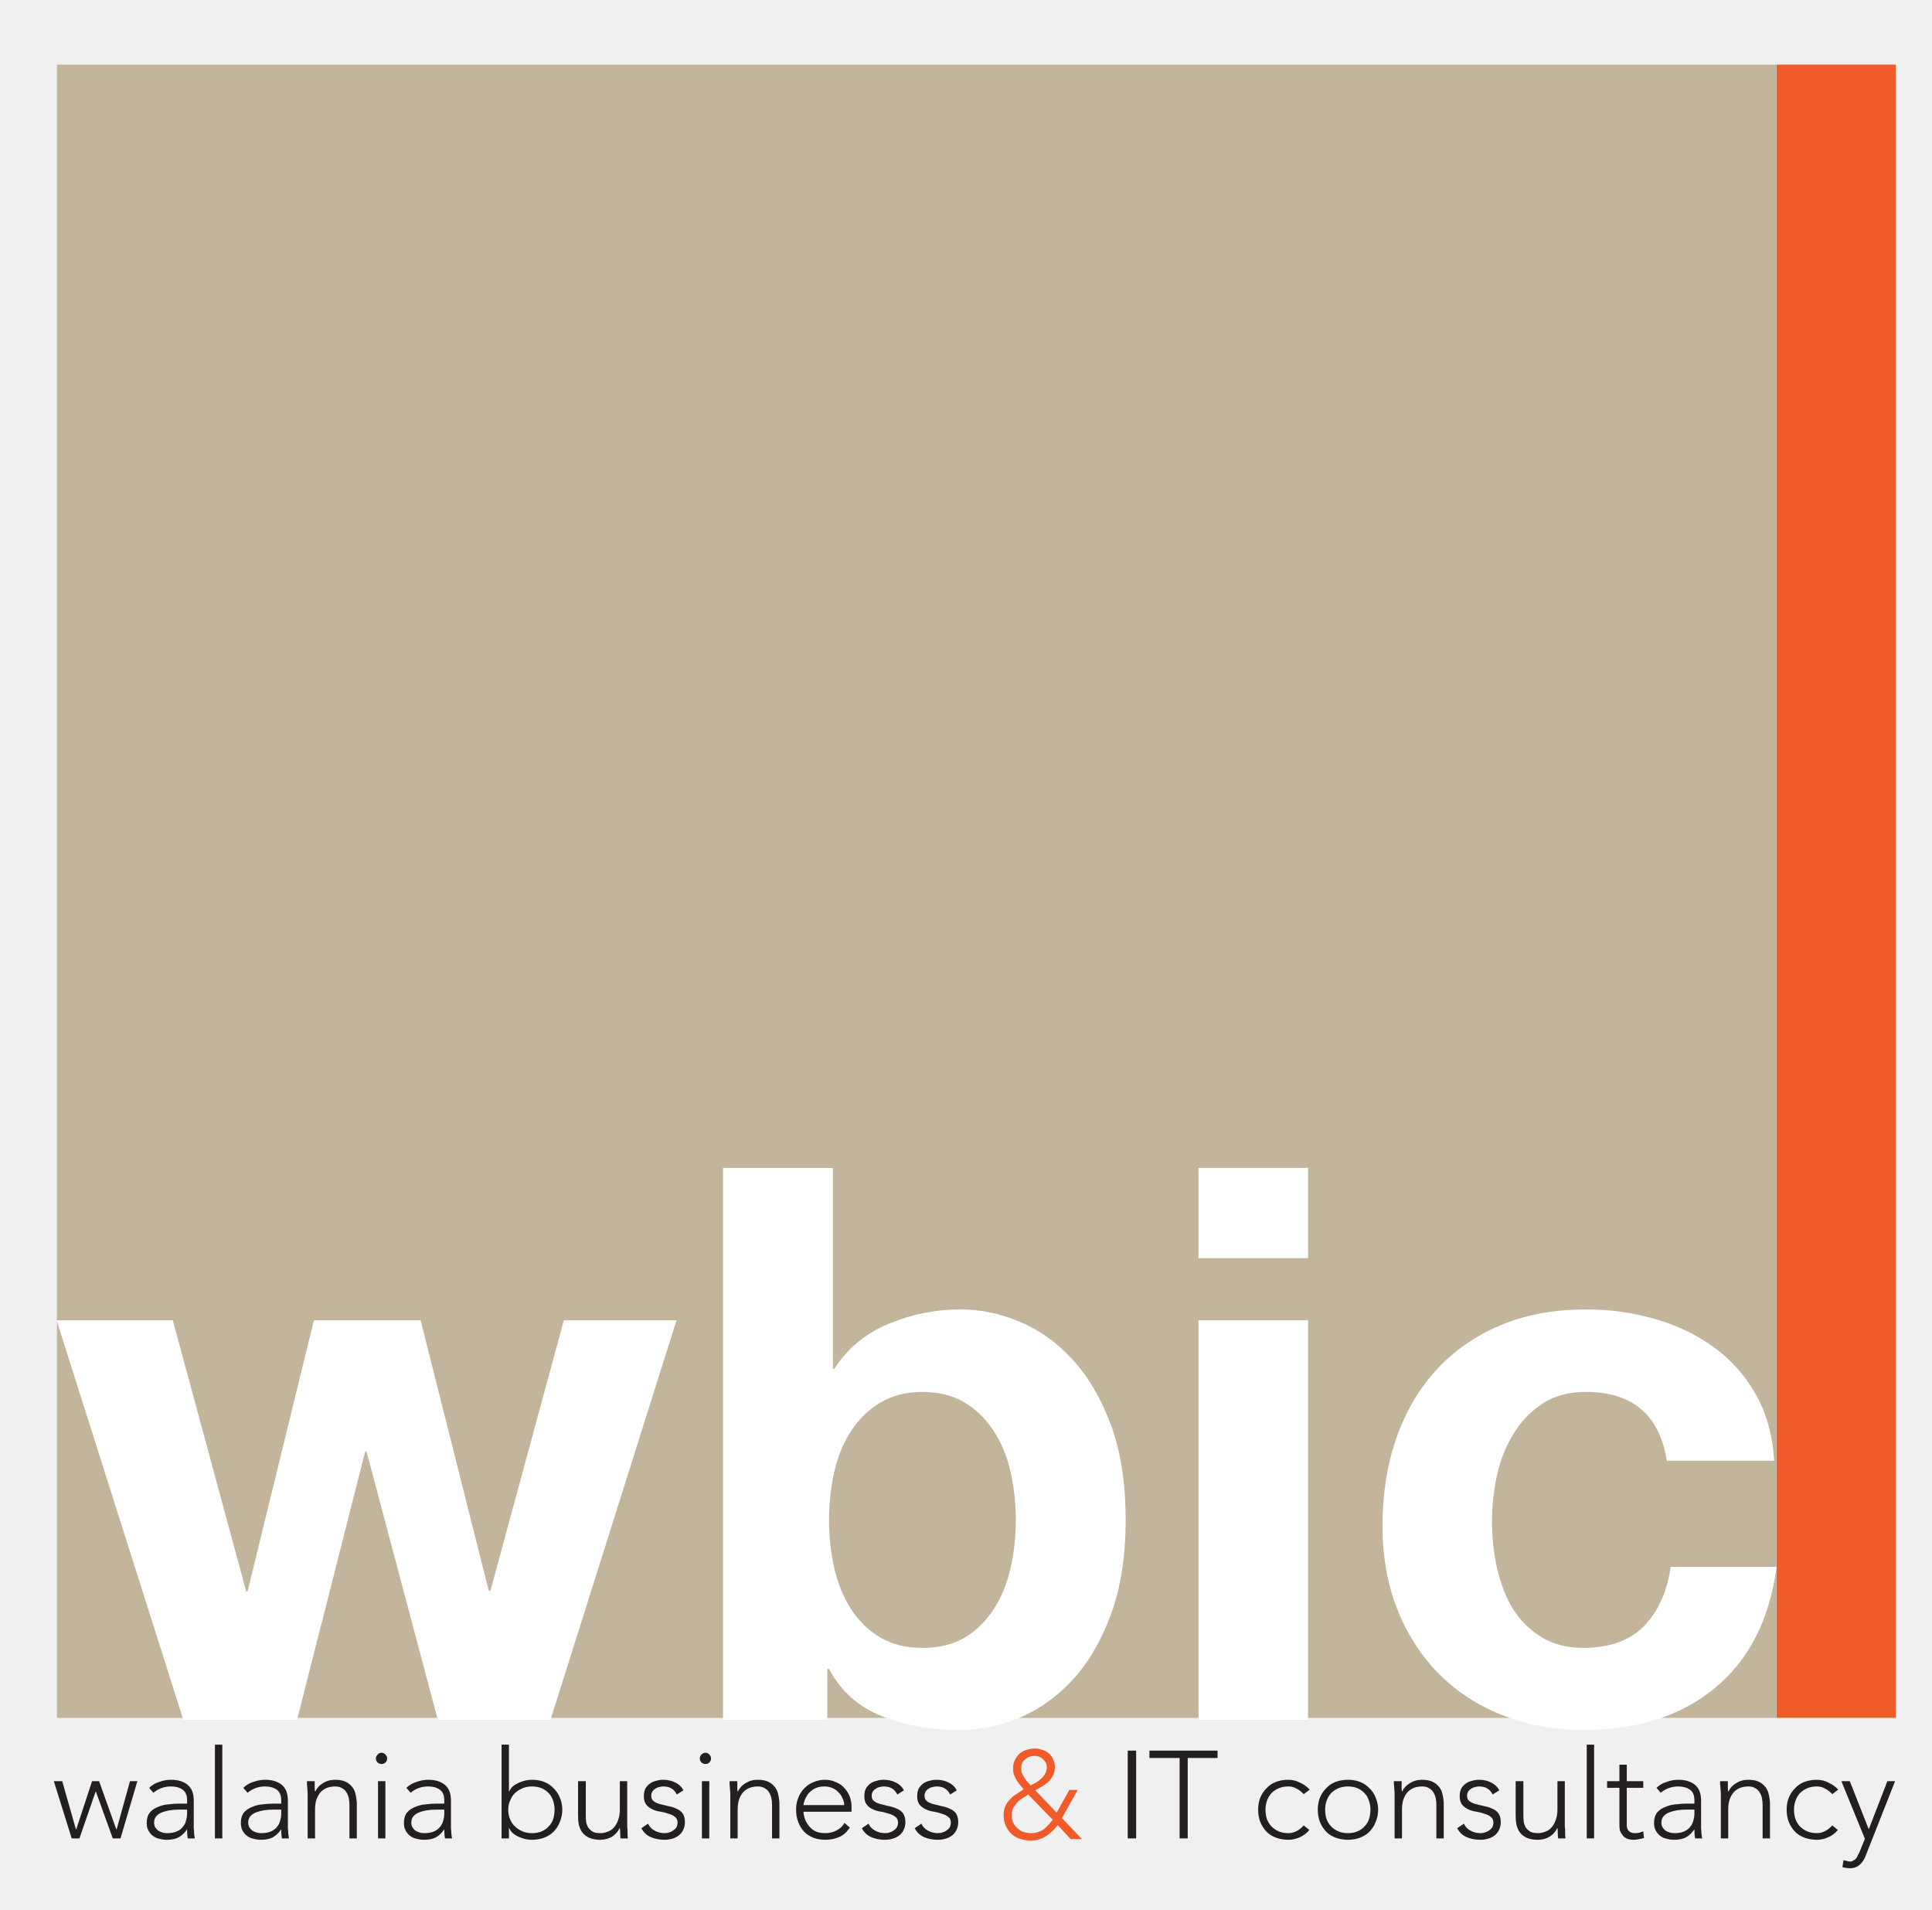
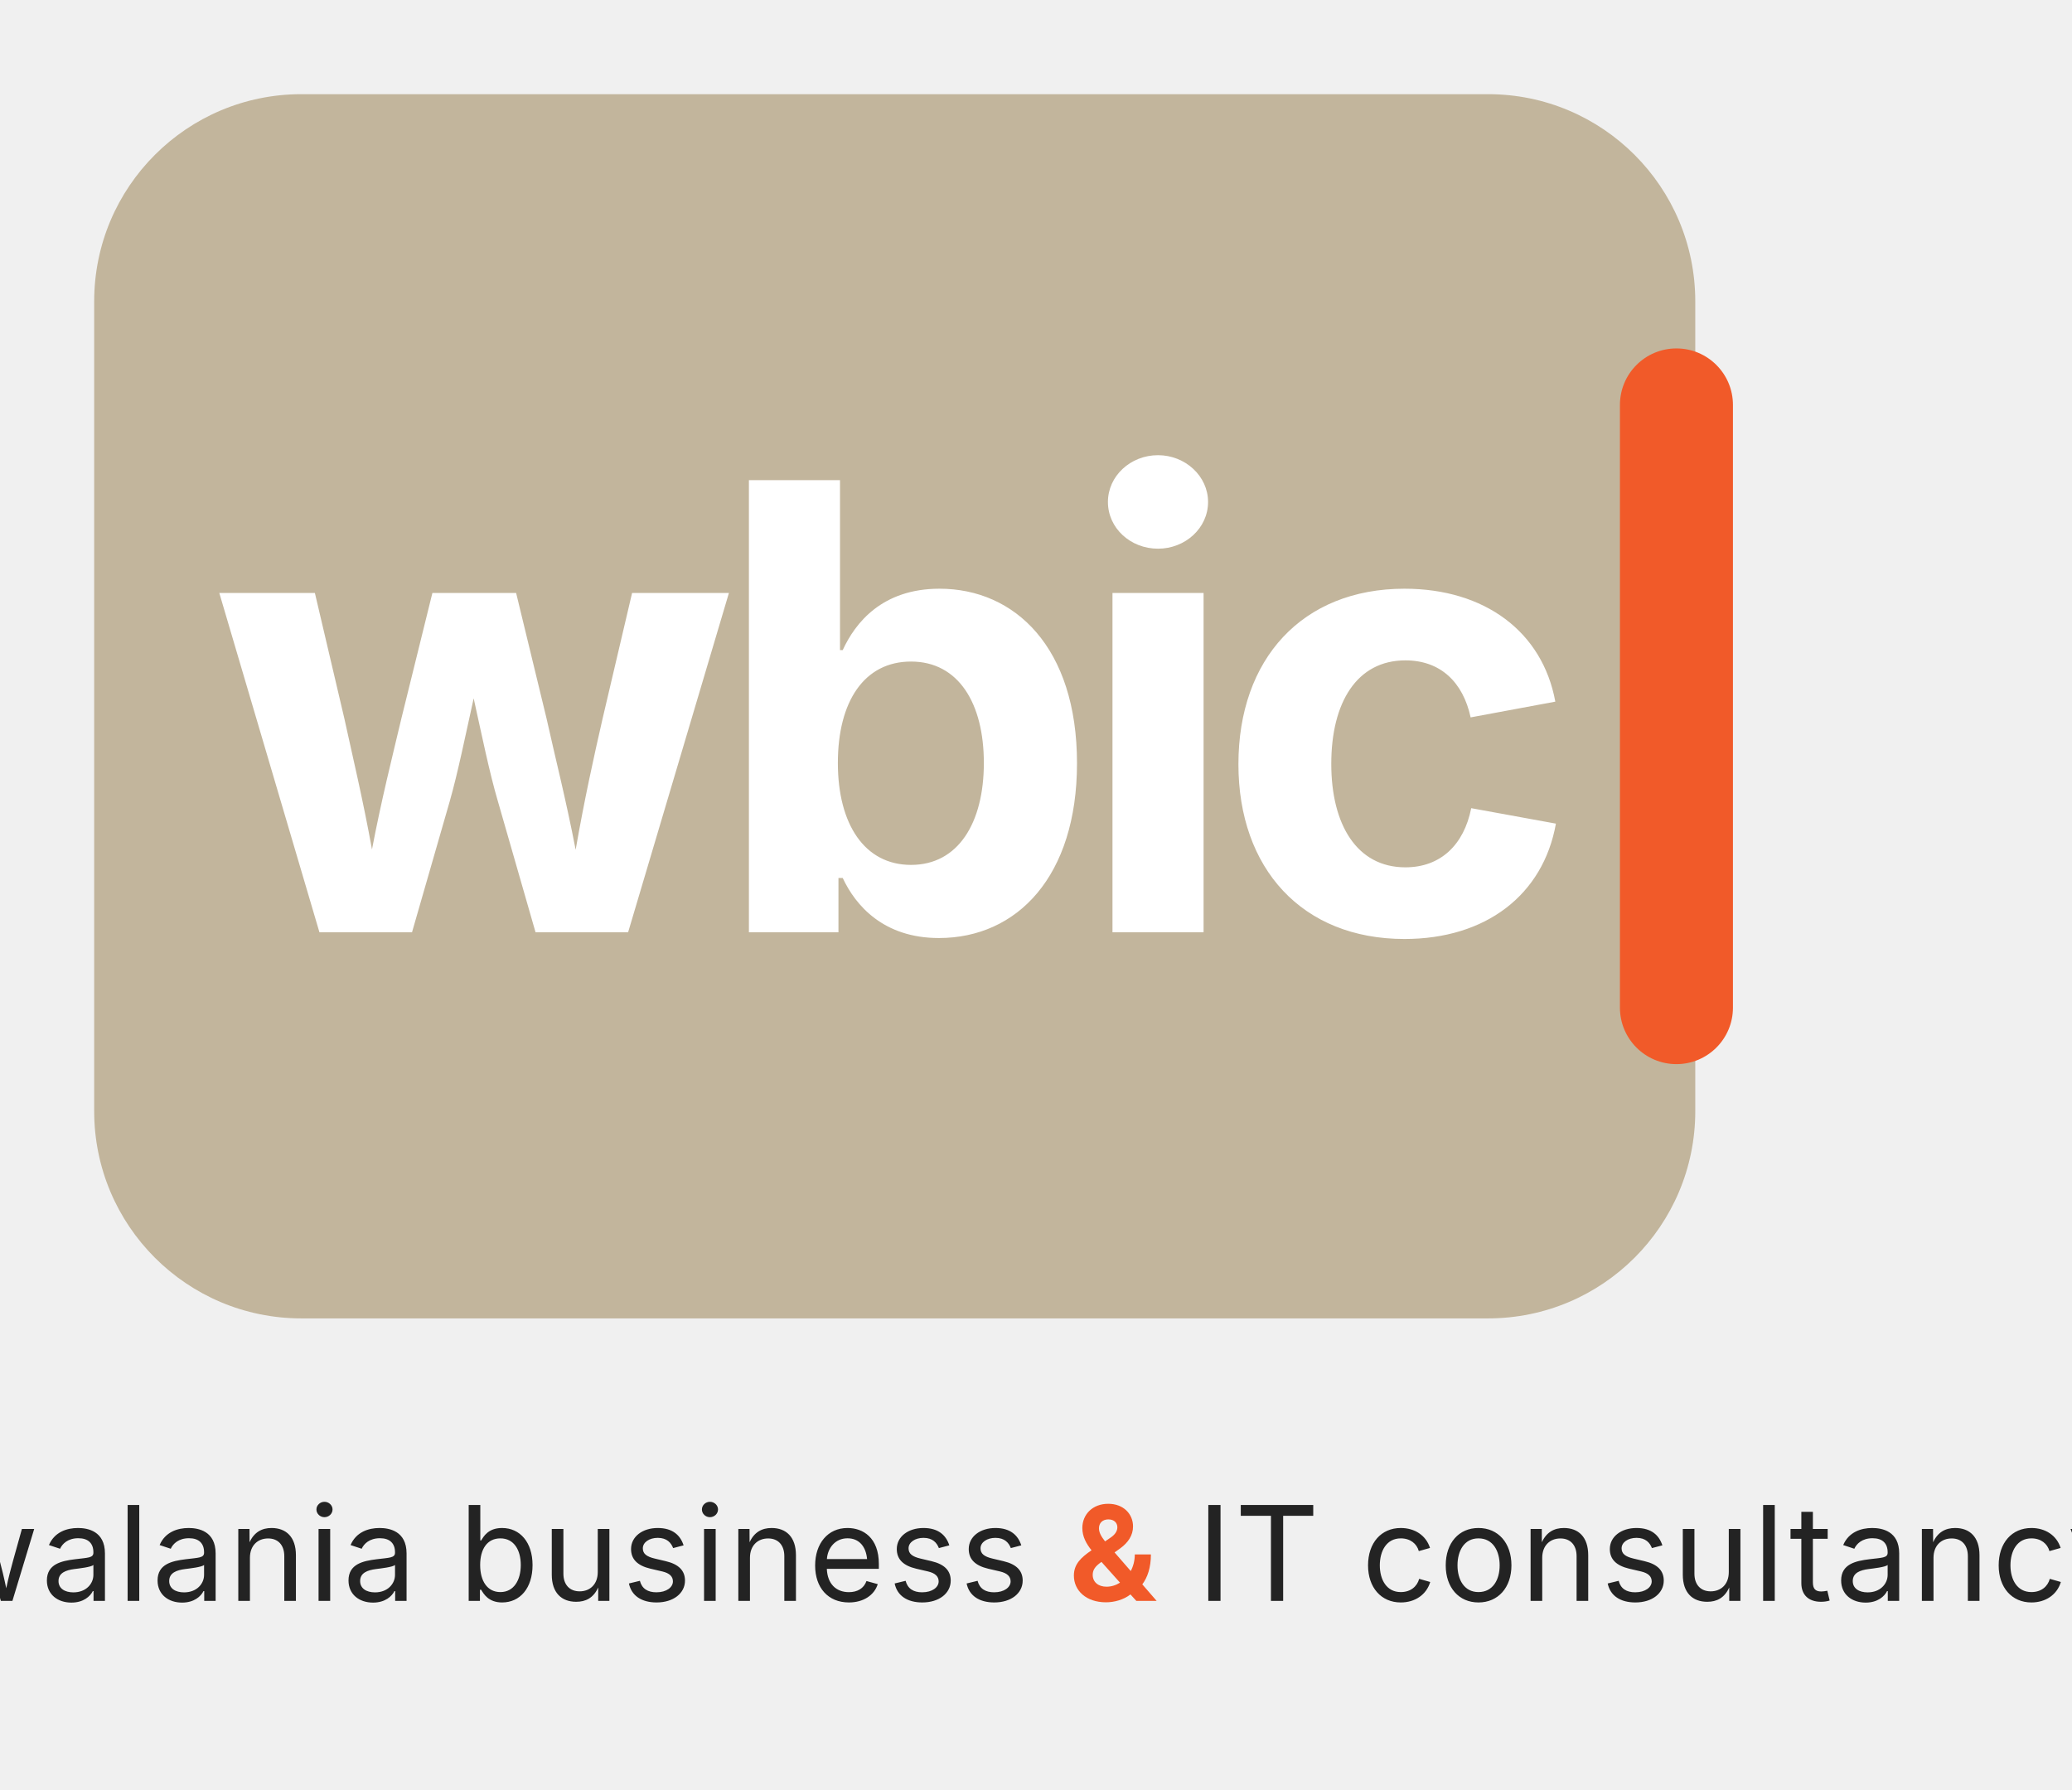
- <svg xmlns="http://www.w3.org/2000/svg" xmlns:xlink="http://www.w3.org/1999/xlink" width="86pt" height="85pt" viewBox="0 0 86 85" version="1.2">
-   <defs>
-     <g>
-       <symbol overflow="visible" id="glyph0-0">
-         <path style="stroke:none;" d="M 13.453 -20.891 L 3.812 -20.891 L 3.812 -3.266 L 13.453 -3.266 Z M 16.578 -24.016 L 16.578 -0.109 L 0.578 -0.109 L 0.578 -24.016 Z M 16.578 -24.016 " />
-       </symbol>
-       <symbol overflow="visible" id="glyph0-1">
-         <path style="stroke:none;" d="M 22.188 0 L 27.797 -17.781 L 22.781 -17.781 L 19.516 -5.75 L 19.438 -5.75 L 16.406 -17.781 L 11.656 -17.781 L 8.703 -5.719 L 8.641 -5.719 L 5.375 -17.781 L 0.203 -17.781 L 5.844 0 L 10.906 0 L 13.938 -11.938 L 14 -11.938 L 17.172 0 Z M 22.188 0 " />
-       </symbol>
-       <symbol overflow="visible" id="glyph0-2">
-         <path style="stroke:none;" d="M 14.891 -8.875 C 14.891 -8.145 14.812 -7.438 14.656 -6.75 C 14.5 -6.062 14.25 -5.453 13.906 -4.922 C 13.562 -4.391 13.129 -3.969 12.609 -3.656 C 12.086 -3.352 11.461 -3.203 10.734 -3.203 C 10.023 -3.203 9.406 -3.352 8.875 -3.656 C 8.344 -3.969 7.906 -4.391 7.562 -4.922 C 7.219 -5.453 6.969 -6.062 6.812 -6.75 C 6.656 -7.438 6.578 -8.145 6.578 -8.875 C 6.578 -9.633 6.656 -10.359 6.812 -11.047 C 6.969 -11.734 7.219 -12.336 7.562 -12.859 C 7.906 -13.391 8.344 -13.812 8.875 -14.125 C 9.406 -14.438 10.023 -14.594 10.734 -14.594 C 11.461 -14.594 12.086 -14.438 12.609 -14.125 C 13.129 -13.812 13.562 -13.391 13.906 -12.859 C 14.25 -12.336 14.5 -11.734 14.656 -11.047 C 14.812 -10.359 14.891 -9.633 14.891 -8.875 Z M 1.859 -24.562 L 1.859 0 L 6.5 0 L 6.5 -2.266 L 6.578 -2.266 C 7.098 -1.285 7.875 -0.586 8.906 -0.172 C 9.938 0.242 11.109 0.453 12.422 0.453 C 13.316 0.453 14.195 0.27 15.062 -0.094 C 15.938 -0.469 16.723 -1.031 17.422 -1.781 C 18.117 -2.539 18.688 -3.508 19.125 -4.688 C 19.562 -5.875 19.781 -7.281 19.781 -8.906 C 19.781 -10.539 19.562 -11.945 19.125 -13.125 C 18.688 -14.301 18.117 -15.27 17.422 -16.031 C 16.723 -16.789 15.938 -17.352 15.062 -17.719 C 14.195 -18.082 13.316 -18.266 12.422 -18.266 C 11.316 -18.266 10.254 -18.051 9.234 -17.625 C 8.211 -17.207 7.406 -16.539 6.812 -15.625 L 6.75 -15.625 L 6.75 -24.562 Z M 1.859 -24.562 " />
-       </symbol>
-       <symbol overflow="visible" id="glyph0-3">
-         <path style="stroke:none;" d="M 6.875 -20.547 L 6.875 -24.562 L 2 -24.562 L 2 -20.547 Z M 2 -17.781 L 2 0 L 6.875 0 L 6.875 -17.781 Z M 2 -17.781 " />
-       </symbol>
-       <symbol overflow="visible" id="glyph0-4">
-         <path style="stroke:none;" d="M 13.969 -11.531 L 18.75 -11.531 C 18.676 -12.676 18.398 -13.664 17.922 -14.5 C 17.441 -15.344 16.816 -16.039 16.047 -16.594 C 15.273 -17.156 14.398 -17.57 13.422 -17.844 C 12.453 -18.125 11.441 -18.266 10.391 -18.266 C 8.941 -18.266 7.656 -18.023 6.531 -17.547 C 5.406 -17.066 4.453 -16.395 3.672 -15.531 C 2.898 -14.676 2.312 -13.656 1.906 -12.469 C 1.508 -11.289 1.312 -10.016 1.312 -8.641 C 1.312 -7.305 1.523 -6.082 1.953 -4.969 C 2.391 -3.852 3 -2.895 3.781 -2.094 C 4.562 -1.289 5.508 -0.664 6.625 -0.219 C 7.738 0.227 8.957 0.453 10.281 0.453 C 12.645 0.453 14.582 -0.164 16.094 -1.406 C 17.613 -2.645 18.535 -4.445 18.859 -6.812 L 14.141 -6.812 C 13.984 -5.707 13.586 -4.828 12.953 -4.172 C 12.316 -3.523 11.414 -3.203 10.25 -3.203 C 9.5 -3.203 8.859 -3.375 8.328 -3.719 C 7.797 -4.062 7.375 -4.5 7.062 -5.031 C 6.758 -5.57 6.535 -6.176 6.391 -6.844 C 6.254 -7.508 6.188 -8.164 6.188 -8.812 C 6.188 -9.477 6.254 -10.145 6.391 -10.812 C 6.535 -11.488 6.773 -12.109 7.109 -12.672 C 7.441 -13.234 7.867 -13.691 8.391 -14.047 C 8.922 -14.41 9.578 -14.594 10.359 -14.594 C 12.441 -14.594 13.645 -13.57 13.969 -11.531 Z M 13.969 -11.531 " />
-       </symbol>
-       <symbol overflow="visible" id="glyph1-0">
-         <path style="stroke:none;" d="M 1.219 -0.641 L 1.219 -1.016 L 1.531 -1.016 L 1.531 -0.641 Z M 1.234 -1.297 L 1.234 -1.391 C 1.234 -1.586 1.254 -1.734 1.297 -1.828 C 1.328 -1.879 1.363 -1.93 1.406 -1.984 C 1.445 -2.035 1.5 -2.094 1.562 -2.156 C 1.676 -2.27 1.75 -2.359 1.781 -2.422 C 1.812 -2.484 1.828 -2.547 1.828 -2.609 C 1.828 -2.742 1.785 -2.852 1.703 -2.938 C 1.617 -3.031 1.52 -3.078 1.406 -3.078 C 1.289 -3.078 1.191 -3.035 1.109 -2.953 C 1.035 -2.879 0.984 -2.75 0.953 -2.562 L 0.688 -2.609 C 0.707 -2.867 0.785 -3.055 0.922 -3.172 C 1.055 -3.297 1.223 -3.359 1.422 -3.359 C 1.617 -3.359 1.781 -3.289 1.906 -3.156 C 2.039 -3.031 2.109 -2.859 2.109 -2.641 C 2.109 -2.516 2.082 -2.406 2.031 -2.312 C 1.988 -2.219 1.898 -2.102 1.766 -1.969 C 1.629 -1.852 1.551 -1.758 1.531 -1.688 C 1.508 -1.613 1.5 -1.484 1.5 -1.297 Z M 2.547 -0.281 L 2.547 -3.672 L 0.281 -3.672 L 0.281 -0.281 Z M 2.828 -3.953 L 2.828 0 L 0 0 L 0 -3.953 Z M 2.828 -3.953 " />
-       </symbol>
-       <symbol overflow="visible" id="glyph1-1">
-         <path style="stroke:none;" d="M 0.078 -2.547 L 0.453 -2.547 L 1.062 -0.406 L 1.078 -0.406 L 1.781 -2.547 L 2.094 -2.547 L 2.859 -0.406 L 2.875 -0.406 L 3.469 -2.547 L 3.797 -2.547 L 3.047 0 L 2.703 0 L 1.953 -2.078 L 1.938 -2.078 L 1.219 0 L 0.875 0 Z M 0.078 -2.547 " />
-       </symbol>
-       <symbol overflow="visible" id="glyph1-2">
-         <path style="stroke:none;" d="M 2.422 -1.062 C 2.422 -0.938 2.422 -0.82 2.422 -0.719 C 2.422 -0.625 2.422 -0.535 2.422 -0.453 C 2.43 -0.367 2.438 -0.289 2.438 -0.219 C 2.445 -0.145 2.457 -0.07 2.469 0 L 2.156 0 C 2.133 -0.125 2.125 -0.258 2.125 -0.406 C 2.02 -0.25 1.895 -0.129 1.75 -0.047 C 1.613 0.023 1.438 0.062 1.219 0.062 C 1.113 0.062 1.004 0.047 0.891 0.016 C 0.785 -0.004 0.691 -0.047 0.609 -0.109 C 0.523 -0.172 0.457 -0.25 0.406 -0.344 C 0.352 -0.438 0.328 -0.551 0.328 -0.688 C 0.328 -0.883 0.375 -1.039 0.469 -1.156 C 0.57 -1.27 0.695 -1.352 0.844 -1.406 C 0.988 -1.469 1.141 -1.504 1.297 -1.516 C 1.461 -1.535 1.609 -1.547 1.734 -1.547 L 2.125 -1.547 L 2.125 -1.703 C 2.125 -1.922 2.055 -2.078 1.922 -2.172 C 1.785 -2.266 1.613 -2.312 1.406 -2.312 C 1.113 -2.312 0.852 -2.219 0.625 -2.031 L 0.438 -2.25 C 0.562 -2.375 0.711 -2.461 0.891 -2.516 C 1.066 -2.578 1.238 -2.609 1.406 -2.609 C 1.719 -2.609 1.961 -2.535 2.141 -2.391 C 2.328 -2.242 2.422 -2.008 2.422 -1.688 Z M 1.766 -1.281 C 1.617 -1.281 1.477 -1.27 1.344 -1.25 C 1.219 -1.227 1.102 -1.195 1 -1.156 C 0.895 -1.113 0.812 -1.055 0.75 -0.984 C 0.688 -0.91 0.656 -0.816 0.656 -0.703 C 0.656 -0.629 0.672 -0.562 0.703 -0.5 C 0.742 -0.438 0.789 -0.383 0.844 -0.344 C 0.895 -0.312 0.953 -0.285 1.016 -0.266 C 1.086 -0.242 1.16 -0.234 1.234 -0.234 C 1.41 -0.234 1.555 -0.258 1.672 -0.312 C 1.785 -0.363 1.875 -0.43 1.938 -0.516 C 2.008 -0.598 2.055 -0.691 2.078 -0.797 C 2.109 -0.898 2.125 -1.004 2.125 -1.109 L 2.125 -1.281 Z M 1.766 -1.281 " />
-       </symbol>
-       <symbol overflow="visible" id="glyph1-3">
-         <path style="stroke:none;" d="M 0.5 -4.172 L 0.828 -4.172 L 0.828 0 L 0.5 0 Z M 0.5 -4.172 " />
-       </symbol>
-       <symbol overflow="visible" id="glyph1-4">
-         <path style="stroke:none;" d="M 0.438 -1.828 C 0.438 -1.879 0.438 -1.938 0.438 -2 C 0.438 -2.07 0.43 -2.141 0.422 -2.203 C 0.422 -2.273 0.414 -2.344 0.406 -2.406 C 0.406 -2.469 0.406 -2.516 0.406 -2.547 L 0.75 -2.547 C 0.75 -2.453 0.75 -2.359 0.75 -2.266 C 0.75 -2.18 0.754 -2.125 0.766 -2.094 L 0.781 -2.094 C 0.844 -2.238 0.953 -2.359 1.109 -2.453 C 1.266 -2.555 1.445 -2.609 1.656 -2.609 C 1.852 -2.609 2.016 -2.578 2.141 -2.516 C 2.266 -2.453 2.363 -2.367 2.438 -2.266 C 2.508 -2.172 2.555 -2.055 2.578 -1.922 C 2.609 -1.785 2.625 -1.648 2.625 -1.516 L 2.625 0 L 2.297 0 L 2.297 -1.5 C 2.297 -1.602 2.285 -1.703 2.266 -1.797 C 2.242 -1.898 2.207 -1.988 2.156 -2.062 C 2.113 -2.133 2.051 -2.191 1.969 -2.234 C 1.895 -2.285 1.789 -2.312 1.656 -2.312 C 1.531 -2.312 1.41 -2.289 1.297 -2.25 C 1.191 -2.207 1.098 -2.145 1.016 -2.062 C 0.941 -1.977 0.879 -1.867 0.828 -1.734 C 0.785 -1.598 0.766 -1.445 0.766 -1.281 L 0.766 0 L 0.438 0 Z M 0.438 -1.828 " />
-       </symbol>
-       <symbol overflow="visible" id="glyph1-5">
-         <path style="stroke:none;" d="M 0.5 -2.547 L 0.828 -2.547 L 0.828 0 L 0.5 0 Z M 0.406 -3.562 C 0.406 -3.625 0.43 -3.68 0.484 -3.734 C 0.535 -3.785 0.594 -3.812 0.656 -3.812 C 0.727 -3.812 0.785 -3.785 0.828 -3.734 C 0.879 -3.68 0.906 -3.625 0.906 -3.562 C 0.906 -3.488 0.879 -3.426 0.828 -3.375 C 0.785 -3.332 0.727 -3.312 0.656 -3.312 C 0.594 -3.312 0.535 -3.332 0.484 -3.375 C 0.43 -3.426 0.406 -3.488 0.406 -3.562 Z M 0.406 -3.562 " />
-       </symbol>
-       <symbol overflow="visible" id="glyph1-6">
-         <path style="stroke:none;" d="" />
-       </symbol>
-       <symbol overflow="visible" id="glyph1-7">
-         <path style="stroke:none;" d="M 0.375 -4.172 L 0.703 -4.172 L 0.703 -2.094 L 0.719 -2.094 C 0.758 -2.188 0.816 -2.266 0.891 -2.328 C 0.973 -2.391 1.062 -2.441 1.156 -2.484 C 1.25 -2.523 1.344 -2.555 1.438 -2.578 C 1.539 -2.598 1.641 -2.609 1.734 -2.609 C 1.93 -2.609 2.109 -2.578 2.266 -2.516 C 2.43 -2.453 2.57 -2.359 2.688 -2.234 C 2.812 -2.117 2.906 -1.977 2.969 -1.812 C 3.039 -1.645 3.078 -1.469 3.078 -1.281 C 3.078 -1.082 3.039 -0.898 2.969 -0.734 C 2.906 -0.566 2.812 -0.422 2.688 -0.297 C 2.57 -0.18 2.43 -0.094 2.266 -0.031 C 2.109 0.027 1.93 0.062 1.734 0.062 C 1.641 0.062 1.539 0.051 1.438 0.031 C 1.344 0.008 1.25 -0.02 1.156 -0.062 C 1.062 -0.102 0.973 -0.156 0.891 -0.219 C 0.816 -0.281 0.758 -0.359 0.719 -0.453 L 0.703 -0.453 L 0.703 0 L 0.375 0 Z M 0.672 -1.281 C 0.672 -1.133 0.695 -0.992 0.75 -0.859 C 0.801 -0.734 0.875 -0.625 0.969 -0.531 C 1.07 -0.438 1.188 -0.363 1.312 -0.312 C 1.438 -0.258 1.578 -0.234 1.734 -0.234 C 1.891 -0.234 2.031 -0.258 2.156 -0.312 C 2.281 -0.363 2.383 -0.438 2.469 -0.531 C 2.562 -0.625 2.629 -0.734 2.672 -0.859 C 2.711 -0.992 2.734 -1.133 2.734 -1.281 C 2.734 -1.414 2.711 -1.547 2.672 -1.672 C 2.629 -1.805 2.562 -1.922 2.469 -2.016 C 2.383 -2.109 2.281 -2.18 2.156 -2.234 C 2.031 -2.285 1.891 -2.312 1.734 -2.312 C 1.578 -2.312 1.438 -2.285 1.312 -2.234 C 1.188 -2.18 1.07 -2.109 0.969 -2.016 C 0.875 -1.922 0.801 -1.805 0.75 -1.672 C 0.695 -1.547 0.672 -1.414 0.672 -1.281 Z M 0.672 -1.281 " />
-       </symbol>
-       <symbol overflow="visible" id="glyph1-8">
-         <path style="stroke:none;" d="M 2.594 -0.719 C 2.594 -0.664 2.594 -0.602 2.594 -0.531 C 2.602 -0.469 2.609 -0.398 2.609 -0.328 C 2.609 -0.266 2.609 -0.203 2.609 -0.141 C 2.617 -0.078 2.625 -0.031 2.625 0 L 2.297 0 C 2.285 -0.094 2.281 -0.18 2.281 -0.266 C 2.281 -0.359 2.273 -0.422 2.266 -0.453 L 2.25 -0.453 C 2.188 -0.305 2.078 -0.18 1.922 -0.078 C 1.766 0.012 1.586 0.062 1.391 0.062 C 1.191 0.062 1.023 0.027 0.891 -0.031 C 0.766 -0.094 0.664 -0.172 0.594 -0.266 C 0.52 -0.367 0.469 -0.488 0.438 -0.625 C 0.414 -0.758 0.406 -0.895 0.406 -1.031 L 0.406 -2.547 L 0.75 -2.547 L 0.75 -1.047 C 0.75 -0.941 0.754 -0.836 0.766 -0.734 C 0.785 -0.641 0.816 -0.555 0.859 -0.484 C 0.91 -0.41 0.977 -0.348 1.062 -0.297 C 1.145 -0.254 1.254 -0.234 1.391 -0.234 C 1.504 -0.234 1.613 -0.254 1.719 -0.297 C 1.832 -0.336 1.926 -0.398 2 -0.484 C 2.082 -0.578 2.145 -0.688 2.188 -0.812 C 2.238 -0.945 2.266 -1.102 2.266 -1.281 L 2.266 -2.547 L 2.594 -2.547 Z M 2.594 -0.719 " />
-       </symbol>
-       <symbol overflow="visible" id="glyph1-9">
-         <path style="stroke:none;" d="M 0.453 -0.656 C 0.516 -0.52 0.613 -0.414 0.75 -0.344 C 0.883 -0.27 1.031 -0.234 1.188 -0.234 C 1.258 -0.234 1.328 -0.242 1.391 -0.266 C 1.461 -0.285 1.523 -0.316 1.578 -0.359 C 1.641 -0.398 1.688 -0.445 1.719 -0.5 C 1.75 -0.562 1.766 -0.629 1.766 -0.703 C 1.766 -0.816 1.727 -0.898 1.656 -0.953 C 1.582 -1.016 1.488 -1.062 1.375 -1.094 C 1.27 -1.133 1.148 -1.164 1.016 -1.188 C 0.879 -1.207 0.754 -1.242 0.641 -1.297 C 0.535 -1.348 0.445 -1.414 0.375 -1.5 C 0.301 -1.594 0.266 -1.719 0.266 -1.875 C 0.266 -2 0.285 -2.109 0.328 -2.203 C 0.379 -2.297 0.445 -2.375 0.531 -2.438 C 0.613 -2.5 0.707 -2.539 0.812 -2.562 C 0.914 -2.594 1.02 -2.609 1.125 -2.609 C 1.332 -2.609 1.516 -2.566 1.672 -2.484 C 1.828 -2.41 1.945 -2.297 2.031 -2.141 L 1.734 -1.953 C 1.672 -2.078 1.594 -2.164 1.5 -2.219 C 1.406 -2.281 1.281 -2.312 1.125 -2.312 C 1.07 -2.312 1.008 -2.301 0.938 -2.281 C 0.875 -2.27 0.816 -2.242 0.766 -2.203 C 0.711 -2.172 0.672 -2.129 0.641 -2.078 C 0.609 -2.023 0.594 -1.969 0.594 -1.906 C 0.594 -1.789 0.629 -1.707 0.703 -1.656 C 0.773 -1.602 0.863 -1.562 0.969 -1.531 C 1.082 -1.5 1.207 -1.469 1.344 -1.438 C 1.477 -1.414 1.598 -1.379 1.703 -1.328 C 1.816 -1.285 1.91 -1.219 1.984 -1.125 C 2.055 -1.031 2.094 -0.895 2.094 -0.719 C 2.094 -0.594 2.066 -0.477 2.016 -0.375 C 1.973 -0.281 1.906 -0.195 1.812 -0.125 C 1.727 -0.062 1.629 -0.012 1.516 0.016 C 1.41 0.047 1.301 0.062 1.188 0.062 C 0.957 0.062 0.75 0.02 0.562 -0.062 C 0.383 -0.145 0.25 -0.273 0.156 -0.453 Z M 0.453 -0.656 " />
-       </symbol>
-       <symbol overflow="visible" id="glyph1-10">
-         <path style="stroke:none;" d="M 2.688 -0.484 C 2.562 -0.285 2.406 -0.145 2.219 -0.062 C 2.031 0.02 1.82 0.062 1.594 0.062 C 1.395 0.062 1.219 0.027 1.062 -0.031 C 0.906 -0.094 0.77 -0.18 0.656 -0.297 C 0.539 -0.422 0.453 -0.566 0.391 -0.734 C 0.328 -0.898 0.297 -1.082 0.297 -1.281 C 0.297 -1.469 0.328 -1.641 0.391 -1.797 C 0.453 -1.961 0.539 -2.102 0.656 -2.219 C 0.77 -2.344 0.906 -2.438 1.062 -2.5 C 1.219 -2.57 1.391 -2.609 1.578 -2.609 C 1.766 -2.609 1.93 -2.57 2.078 -2.5 C 2.234 -2.438 2.359 -2.348 2.453 -2.234 C 2.555 -2.129 2.633 -2.004 2.688 -1.859 C 2.738 -1.711 2.766 -1.566 2.766 -1.422 L 2.766 -1.188 L 0.625 -1.188 C 0.625 -1.125 0.641 -1.035 0.672 -0.922 C 0.703 -0.816 0.754 -0.711 0.828 -0.609 C 0.898 -0.504 0.992 -0.414 1.109 -0.344 C 1.234 -0.27 1.395 -0.234 1.594 -0.234 C 1.758 -0.234 1.922 -0.27 2.078 -0.344 C 2.242 -0.426 2.367 -0.539 2.453 -0.688 Z M 2.438 -1.484 C 2.438 -1.598 2.41 -1.703 2.359 -1.797 C 2.316 -1.898 2.254 -1.988 2.172 -2.062 C 2.098 -2.145 2.004 -2.207 1.891 -2.25 C 1.785 -2.289 1.676 -2.312 1.562 -2.312 C 1.375 -2.312 1.219 -2.273 1.094 -2.203 C 0.977 -2.129 0.883 -2.047 0.812 -1.953 C 0.75 -1.859 0.703 -1.766 0.672 -1.672 C 0.641 -1.578 0.625 -1.516 0.625 -1.484 Z M 2.438 -1.484 " />
-       </symbol>
-       <symbol overflow="visible" id="glyph1-11">
-         <path style="stroke:none;" d="M 2.688 -1.141 L 3.25 -2.156 L 3.625 -2.156 L 2.922 -0.906 L 3.812 0.031 L 3.312 0.031 L 2.734 -0.594 C 2.578 -0.383 2.398 -0.219 2.203 -0.094 C 2.016 0.027 1.785 0.094 1.516 0.094 C 1.348 0.094 1.191 0.066 1.047 0.016 C 0.898 -0.035 0.773 -0.109 0.672 -0.203 C 0.566 -0.305 0.484 -0.426 0.422 -0.562 C 0.359 -0.707 0.328 -0.863 0.328 -1.031 C 0.328 -1.188 0.352 -1.32 0.406 -1.438 C 0.457 -1.551 0.523 -1.648 0.609 -1.734 C 0.691 -1.828 0.785 -1.906 0.891 -1.969 C 0.992 -2.039 1.102 -2.113 1.219 -2.188 C 1.164 -2.25 1.109 -2.316 1.047 -2.391 C 0.992 -2.461 0.941 -2.535 0.891 -2.609 C 0.848 -2.691 0.812 -2.773 0.781 -2.859 C 0.758 -2.941 0.75 -3.023 0.75 -3.109 C 0.75 -3.254 0.773 -3.379 0.828 -3.484 C 0.879 -3.598 0.945 -3.691 1.031 -3.766 C 1.125 -3.848 1.227 -3.906 1.344 -3.938 C 1.469 -3.977 1.594 -4 1.719 -4 C 1.832 -4 1.941 -3.977 2.047 -3.938 C 2.16 -3.906 2.258 -3.852 2.344 -3.781 C 2.426 -3.707 2.488 -3.617 2.531 -3.516 C 2.582 -3.41 2.609 -3.297 2.609 -3.172 C 2.609 -3.035 2.582 -2.914 2.531 -2.812 C 2.477 -2.707 2.41 -2.613 2.328 -2.531 C 2.254 -2.457 2.164 -2.391 2.062 -2.328 C 1.957 -2.266 1.848 -2.203 1.734 -2.141 Z M 1.703 -3.672 C 1.535 -3.672 1.395 -3.617 1.281 -3.516 C 1.164 -3.422 1.109 -3.289 1.109 -3.125 C 1.109 -3.051 1.117 -2.977 1.141 -2.906 C 1.172 -2.844 1.207 -2.773 1.25 -2.703 C 1.289 -2.641 1.336 -2.578 1.391 -2.516 C 1.441 -2.461 1.488 -2.41 1.531 -2.359 C 1.602 -2.398 1.68 -2.441 1.766 -2.484 C 1.848 -2.535 1.926 -2.594 2 -2.656 C 2.07 -2.719 2.129 -2.789 2.172 -2.875 C 2.223 -2.957 2.25 -3.051 2.25 -3.156 C 2.25 -3.301 2.195 -3.422 2.094 -3.516 C 1.988 -3.617 1.859 -3.672 1.703 -3.672 Z M 1.422 -1.953 C 1.336 -1.898 1.25 -1.844 1.156 -1.781 C 1.07 -1.727 0.992 -1.664 0.922 -1.594 C 0.859 -1.52 0.801 -1.438 0.75 -1.344 C 0.707 -1.258 0.688 -1.16 0.688 -1.047 C 0.688 -0.922 0.707 -0.805 0.75 -0.703 C 0.801 -0.609 0.863 -0.523 0.938 -0.453 C 1.02 -0.379 1.113 -0.32 1.219 -0.281 C 1.332 -0.25 1.453 -0.234 1.578 -0.234 C 1.672 -0.234 1.766 -0.25 1.859 -0.281 C 1.953 -0.312 2.035 -0.352 2.109 -0.406 C 2.191 -0.469 2.266 -0.535 2.328 -0.609 C 2.391 -0.68 2.453 -0.754 2.516 -0.828 Z M 1.422 -1.953 " />
-       </symbol>
-       <symbol overflow="visible" id="glyph1-12">
-         <path style="stroke:none;" d="M 0.531 -3.906 L 0.906 -3.906 L 0.906 0 L 0.531 0 Z M 0.531 -3.906 " />
-       </symbol>
-       <symbol overflow="visible" id="glyph1-13">
-         <path style="stroke:none;" d="M 1.406 -3.578 L 0.062 -3.578 L 0.062 -3.906 L 3.094 -3.906 L 3.094 -3.578 L 1.766 -3.578 L 1.766 0 L 1.406 0 Z M 1.406 -3.578 " />
-       </symbol>
-       <symbol overflow="visible" id="glyph1-14">
-         <path style="stroke:none;" d="M 2.578 -0.375 C 2.453 -0.227 2.305 -0.117 2.141 -0.047 C 1.984 0.023 1.816 0.062 1.641 0.062 C 1.441 0.062 1.258 0.027 1.094 -0.031 C 0.926 -0.094 0.785 -0.18 0.672 -0.297 C 0.555 -0.422 0.461 -0.566 0.391 -0.734 C 0.328 -0.898 0.297 -1.082 0.297 -1.281 C 0.297 -1.469 0.328 -1.645 0.391 -1.812 C 0.461 -1.977 0.555 -2.117 0.672 -2.234 C 0.785 -2.359 0.926 -2.453 1.094 -2.516 C 1.258 -2.578 1.441 -2.609 1.641 -2.609 C 1.828 -2.609 2 -2.566 2.156 -2.484 C 2.32 -2.41 2.469 -2.305 2.594 -2.172 L 2.328 -1.969 C 2.223 -2.082 2.113 -2.164 2 -2.219 C 1.895 -2.281 1.773 -2.312 1.641 -2.312 C 1.484 -2.312 1.344 -2.285 1.219 -2.234 C 1.094 -2.18 0.984 -2.109 0.891 -2.016 C 0.805 -1.922 0.738 -1.805 0.688 -1.672 C 0.645 -1.547 0.625 -1.414 0.625 -1.281 C 0.625 -1.133 0.645 -0.992 0.688 -0.859 C 0.738 -0.734 0.805 -0.625 0.891 -0.531 C 0.984 -0.438 1.094 -0.363 1.219 -0.312 C 1.344 -0.258 1.484 -0.234 1.641 -0.234 C 1.773 -0.234 1.898 -0.266 2.016 -0.328 C 2.129 -0.391 2.234 -0.473 2.328 -0.578 Z M 2.578 -0.375 " />
-       </symbol>
-       <symbol overflow="visible" id="glyph1-15">
-         <path style="stroke:none;" d="M 0.297 -1.281 C 0.297 -1.469 0.328 -1.645 0.391 -1.812 C 0.461 -1.977 0.555 -2.117 0.672 -2.234 C 0.785 -2.359 0.926 -2.453 1.094 -2.516 C 1.258 -2.578 1.441 -2.609 1.641 -2.609 C 1.836 -2.609 2.016 -2.578 2.172 -2.516 C 2.336 -2.453 2.477 -2.359 2.594 -2.234 C 2.719 -2.117 2.812 -1.977 2.875 -1.812 C 2.945 -1.645 2.984 -1.469 2.984 -1.281 C 2.984 -1.082 2.945 -0.898 2.875 -0.734 C 2.812 -0.566 2.719 -0.422 2.594 -0.297 C 2.477 -0.18 2.336 -0.094 2.172 -0.031 C 2.016 0.027 1.836 0.062 1.641 0.062 C 1.441 0.062 1.258 0.027 1.094 -0.031 C 0.926 -0.094 0.785 -0.18 0.672 -0.297 C 0.555 -0.422 0.461 -0.566 0.391 -0.734 C 0.328 -0.898 0.297 -1.082 0.297 -1.281 Z M 0.625 -1.281 C 0.625 -1.133 0.645 -0.992 0.688 -0.859 C 0.738 -0.734 0.805 -0.625 0.891 -0.531 C 0.984 -0.438 1.094 -0.363 1.219 -0.312 C 1.344 -0.258 1.484 -0.234 1.641 -0.234 C 1.797 -0.234 1.938 -0.258 2.062 -0.312 C 2.188 -0.363 2.289 -0.438 2.375 -0.531 C 2.469 -0.625 2.535 -0.734 2.578 -0.859 C 2.617 -0.992 2.641 -1.133 2.641 -1.281 C 2.641 -1.414 2.617 -1.547 2.578 -1.672 C 2.535 -1.805 2.469 -1.922 2.375 -2.016 C 2.289 -2.109 2.188 -2.18 2.062 -2.234 C 1.938 -2.285 1.797 -2.312 1.641 -2.312 C 1.484 -2.312 1.344 -2.285 1.219 -2.234 C 1.094 -2.18 0.984 -2.109 0.891 -2.016 C 0.805 -1.922 0.738 -1.805 0.688 -1.672 C 0.645 -1.547 0.625 -1.414 0.625 -1.281 Z M 0.625 -1.281 " />
-       </symbol>
-       <symbol overflow="visible" id="glyph1-16">
-         <path style="stroke:none;" d="M 1.688 -2.25 L 0.953 -2.25 L 0.953 -0.594 C 0.953 -0.477 0.984 -0.391 1.047 -0.328 C 1.109 -0.266 1.195 -0.234 1.312 -0.234 C 1.375 -0.234 1.438 -0.238 1.5 -0.25 C 1.562 -0.27 1.625 -0.289 1.688 -0.312 L 1.719 -0.016 C 1.656 0.004 1.582 0.02 1.5 0.031 C 1.414 0.051 1.344 0.062 1.281 0.062 C 1.164 0.062 1.066 0.047 0.984 0.016 C 0.898 -0.012 0.832 -0.062 0.781 -0.125 C 0.727 -0.188 0.688 -0.254 0.656 -0.328 C 0.633 -0.41 0.625 -0.5 0.625 -0.594 L 0.625 -2.25 L 0.078 -2.25 L 0.078 -2.547 L 0.625 -2.547 L 0.625 -3.281 L 0.953 -3.281 L 0.953 -2.547 L 1.688 -2.547 Z M 1.688 -2.25 " />
-       </symbol>
-       <symbol overflow="visible" id="glyph1-17">
-         <path style="stroke:none;" d="M 1.156 0.781 C 1.094 0.945 1.004 1.078 0.891 1.172 C 0.785 1.273 0.641 1.328 0.453 1.328 C 0.398 1.328 0.344 1.32 0.281 1.312 C 0.227 1.301 0.176 1.289 0.125 1.281 L 0.172 0.969 C 0.211 0.977 0.258 0.988 0.312 1 C 0.363 1.02 0.414 1.031 0.469 1.031 C 0.52 1.031 0.566 1.016 0.609 0.984 C 0.66 0.961 0.703 0.93 0.734 0.891 C 0.766 0.848 0.789 0.801 0.812 0.75 C 0.844 0.695 0.867 0.645 0.891 0.594 L 1.125 0.016 L 0.078 -2.547 L 0.453 -2.547 L 1.297 -0.406 L 2.125 -2.547 L 2.469 -2.547 Z M 1.156 0.781 " />
-       </symbol>
-     </g>
-   </defs>
-   <g id="surface1">
-     <path style=" stroke:none;fill-rule:nonzero;fill:rgb(76.079%,70.981%,60.785%);fill-opacity:1;" d="M 79.078 76.453 L 2.535 76.453 L 2.535 2.875 L 79.078 2.875 Z M 79.078 76.453 " />
-     <g style="fill:rgb(100%,100%,100%);fill-opacity:1;">
-       <use xlink:href="#glyph0-1" x="2.317" y="76.54" />
-       <use xlink:href="#glyph0-2" x="30.326" y="76.54" />
-       <use xlink:href="#glyph0-3" x="51.35" y="76.54" />
-       <use xlink:href="#glyph0-4" x="60.227" y="76.54" />
-     </g>
-     <path style=" stroke:none;fill-rule:nonzero;fill:rgb(94.51%,35.294%,16.078%);fill-opacity:1;" d="M 84.387 76.449 L 79.086 76.449 L 79.086 2.875 L 84.387 2.875 Z M 84.387 76.449 " />
-     <g style="fill:rgb(13.725%,12.157%,12.549%);fill-opacity:1;">
-       <use xlink:href="#glyph1-1" x="2.317" y="81.816" />
-       <use xlink:href="#glyph1-2" x="6.203" y="81.816" />
-       <use xlink:href="#glyph1-3" x="9.068" y="81.816" />
-       <use xlink:href="#glyph1-2" x="10.393" y="81.816" />
-       <use xlink:href="#glyph1-4" x="13.258" y="81.816" />
-       <use xlink:href="#glyph1-5" x="16.327" y="81.816" />
-       <use xlink:href="#glyph1-2" x="17.652" y="81.816" />
-       <use xlink:href="#glyph1-6" x="20.517" y="81.816" />
-       <use xlink:href="#glyph1-7" x="21.952" y="81.816" />
-       <use xlink:href="#glyph1-8" x="25.325" y="81.816" />
-       <use xlink:href="#glyph1-9" x="28.394" y="81.816" />
-       <use xlink:href="#glyph1-5" x="30.745" y="81.816" />
-       <use xlink:href="#glyph1-4" x="32.07" y="81.816" />
-       <use xlink:href="#glyph1-10" x="35.139" y="81.816" />
-       <use xlink:href="#glyph1-9" x="38.208" y="81.816" />
-       <use xlink:href="#glyph1-9" x="40.56" y="81.816" />
-       <use xlink:href="#glyph1-6" x="42.911" y="81.816" />
-     </g>
-     <g style="fill:rgb(94.51%,35.294%,16.078%);fill-opacity:1;">
-       <use xlink:href="#glyph1-11" x="44.347" y="81.816" />
-     </g>
-     <g style="fill:rgb(93.726%,25.49%,21.176%);fill-opacity:1;">
-       <use xlink:href="#glyph1-6" x="48.233" y="81.816" />
-     </g>
-     <g style="fill:rgb(13.725%,12.157%,12.549%);fill-opacity:1;">
-       <use xlink:href="#glyph1-12" x="49.668" y="81.816" />
-       <use xlink:href="#glyph1-13" x="51.103" y="81.816" />
-       <use xlink:href="#glyph1-6" x="54.272" y="81.816" />
-       <use xlink:href="#glyph1-14" x="55.707" y="81.816" />
-       <use xlink:href="#glyph1-15" x="58.362" y="81.816" />
-       <use xlink:href="#glyph1-4" x="61.641" y="81.816" />
-       <use xlink:href="#glyph1-9" x="64.71" y="81.816" />
-       <use xlink:href="#glyph1-8" x="67.061" y="81.816" />
-       <use xlink:href="#glyph1-3" x="70.131" y="81.816" />
-     </g>
-     <g style="fill:rgb(13.725%,12.157%,12.549%);fill-opacity:1;">
-       <use xlink:href="#glyph1-16" x="71.46" y="81.816" />
-       <use xlink:href="#glyph1-2" x="73.299" y="81.816" />
-       <use xlink:href="#glyph1-4" x="76.163" y="81.816" />
-       <use xlink:href="#glyph1-14" x="79.233" y="81.816" />
-       <use xlink:href="#glyph1-17" x="81.888" y="81.816" />
-     </g>
-   </g>
+ <svg xmlns="http://www.w3.org/2000/svg" viewBox="0 0 440 380" role="img" aria-label="WBIC - walania business and IT consultancy">
+   <rect x="20" y="20" width="340" height="260" rx="44" ry="44" fill="#C2B59C" />
+   <rect x="344" y="74" width="24" height="152" rx="12" ry="12" fill="#F15A29" />
+   <text x="190" y="198" text-anchor="middle" font-family="'Inter','Helvetica Neue',Arial,sans-serif" font-size="132" font-weight="700" fill="#ffffff" letter-spacing="-6">wbic</text>
+   <text x="220" y="340" text-anchor="middle" font-family="'Inter','Helvetica Neue',Arial,sans-serif" font-size="28" font-weight="400" fill="#232323" letter-spacing="0.5">walania business <tspan fill="#F15A29" font-weight="700">&amp;</tspan> IT consultancy</text>
</svg>
